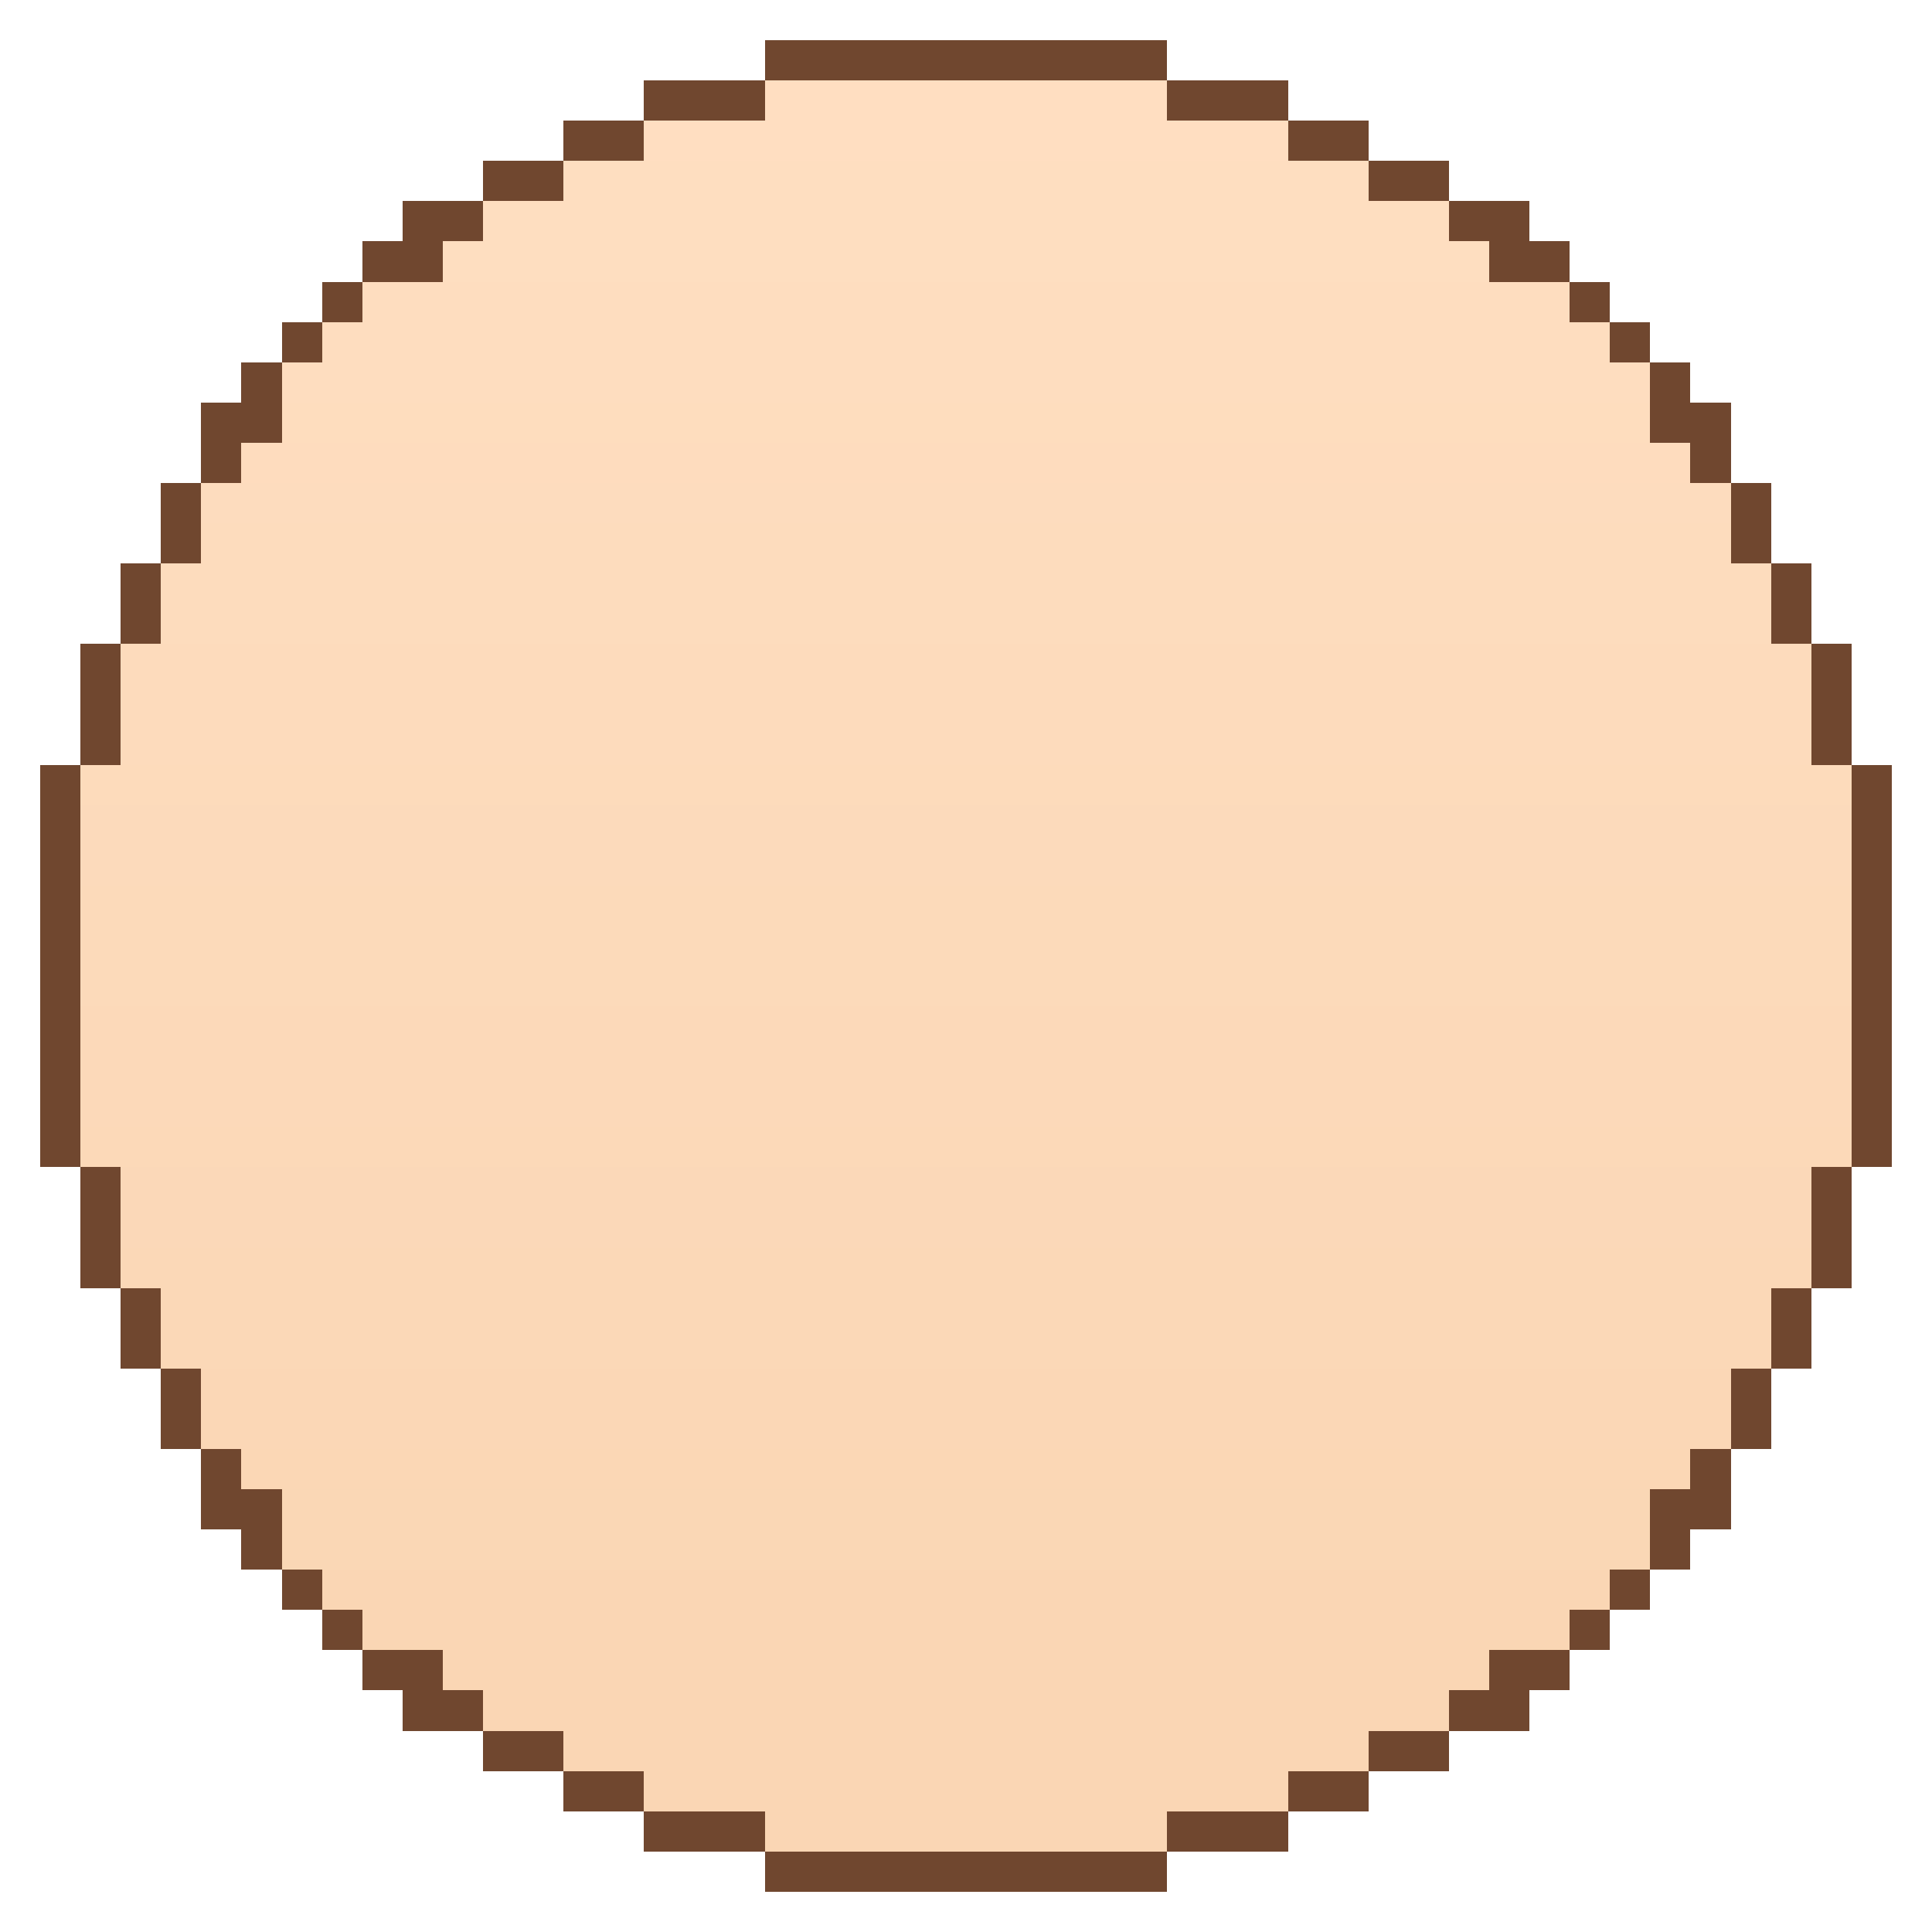
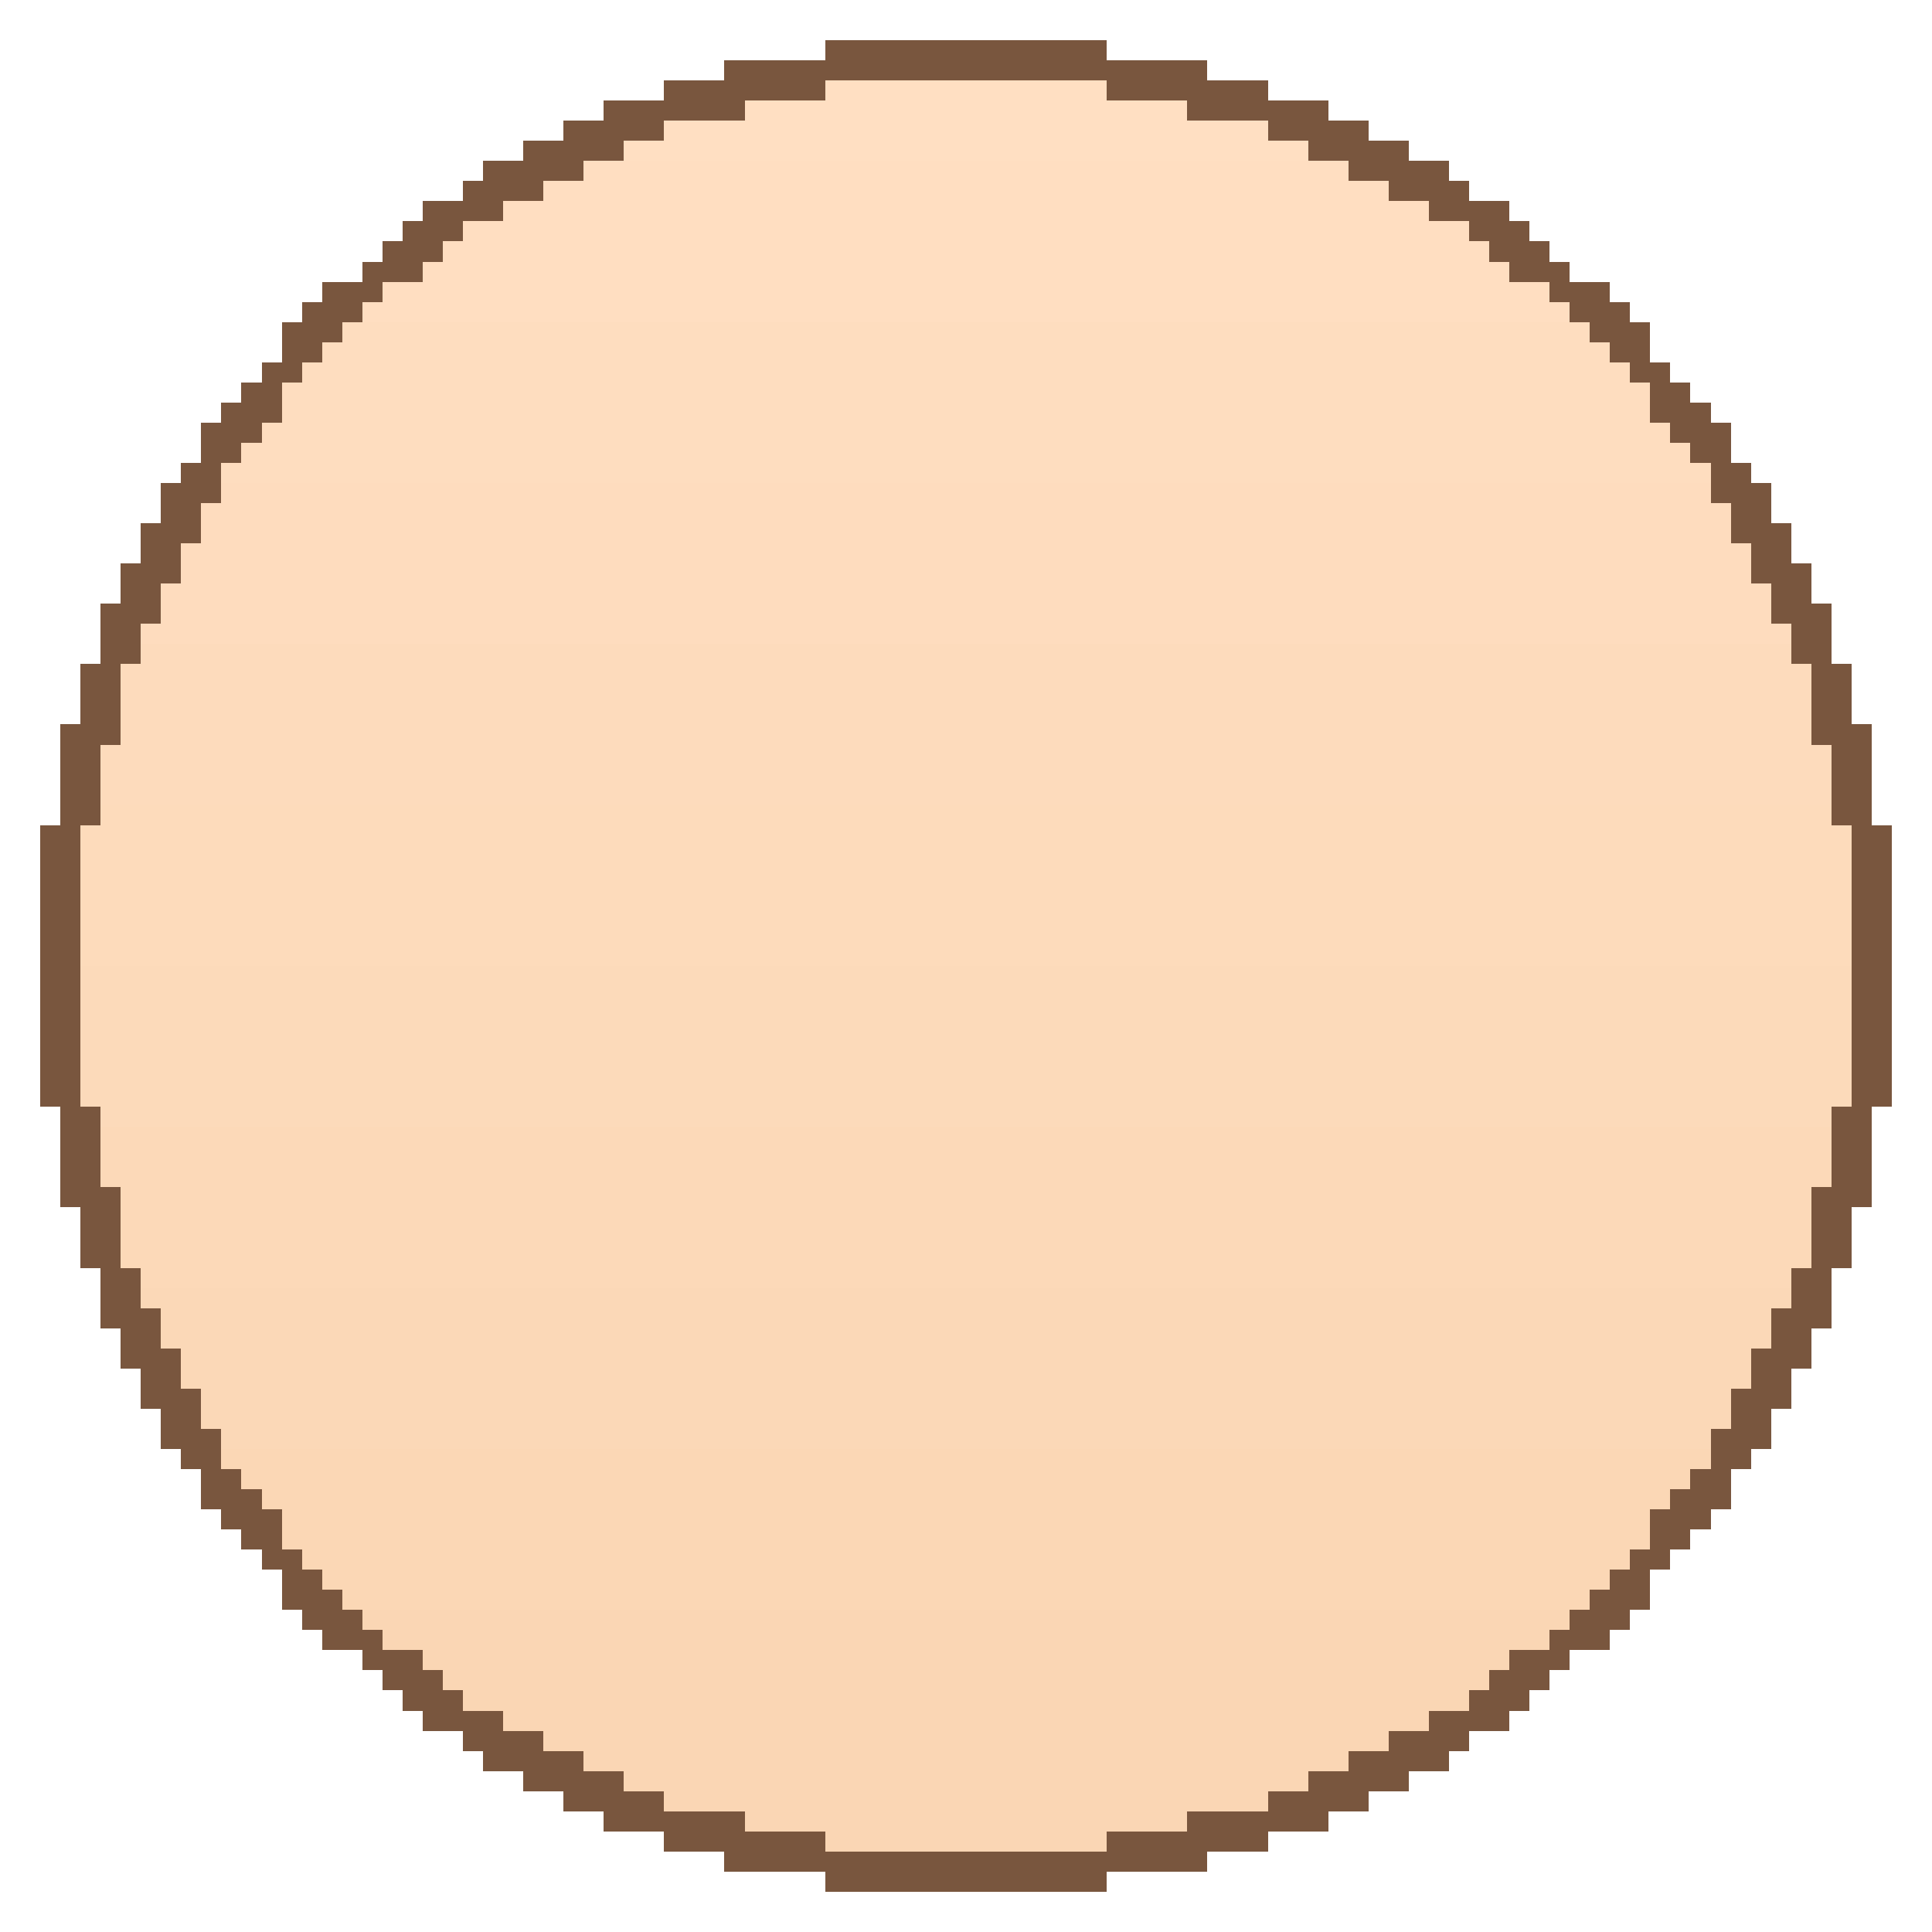
- <svg xmlns="http://www.w3.org/2000/svg" viewBox="0 0 48 48" shape-rendering="crispEdges">
-   <path fill="#70472f" d="M19 1h10v1H19zM16 2h3v1H16zM29 2h3v1H29zM14 3h2v1H14zM32 3h2v1H32zM12 4h2v1H12zM34 4h2v1H34zM10 5h2v1H10zM36 5h2v1H36zM9 6h2v1H9zM37 6h2v1H37zM8 7h1v1H8zM39 7h1v1H39zM7 8h1v1H7zM40 8h1v1H40zM6 9h1v1H6zM41 9h1v1H41zM5 10h2v1H5zM41 10h2v1H41zM5 11h1v1H5zM42 11h1v1H42zM4 12h1v1H4zM43 12h1v1H43zM4 13h1v1H4zM43 13h1v1H43zM3 14h1v1H3zM44 14h1v1H44zM3 15h1v1H3zM44 15h1v1H44zM2 16h1v1H2zM45 16h1v1H45zM2 17h1v1H2zM45 17h1v1H45zM2 18h1v1H2zM45 18h1v1H45zM1 19h1v1H1zM46 19h1v1H46zM1 20h1v1H1zM46 20h1v1H46zM1 21h1v1H1zM46 21h1v1H46zM1 22h1v1H1zM46 22h1v1H46zM1 23h1v1H1zM46 23h1v1H46zM1 24h1v1H1zM46 24h1v1H46zM1 25h1v1H1zM46 25h1v1H46zM1 26h1v1H1zM46 26h1v1H46zM1 27h1v1H1zM46 27h1v1H46zM1 28h1v1H1zM46 28h1v1H46zM2 29h1v1H2zM45 29h1v1H45zM2 30h1v1H2zM45 30h1v1H45zM2 31h1v1H2zM45 31h1v1H45zM3 32h1v1H3zM44 32h1v1H44zM3 33h1v1H3zM44 33h1v1H44zM4 34h1v1H4zM43 34h1v1H43zM4 35h1v1H4zM43 35h1v1H43zM5 36h1v1H5zM42 36h1v1H42zM5 37h2v1H5zM41 37h2v1H41zM6 38h1v1H6zM41 38h1v1H41zM7 39h1v1H7zM40 39h1v1H40zM8 40h1v1H8zM39 40h1v1H39zM9 41h2v1H9zM37 41h2v1H37zM10 42h2v1H10zM36 42h2v1H36zM12 43h2v1H12zM34 43h2v1H34zM14 44h2v1H14zM32 44h2v1H32zM16 45h3v1H16zM29 45h3v1H29zM19 46h10v1H19z" />
-   <path fill="#ffdec1" d="M19 2h10v1H19zM16 3h16v1H16z" />
-   <path fill="#fedec0" d="M14 4h20v1H14zM12 5h24v1H12zM11 6h26v1H11z" />
-   <path fill="#feddbf" d="M9 7h30v1H9zM8 8h32v1H8zM7 9h34v1H7z" />
-   <path fill="#feddbe" d="M7 10h34v1H7z" />
-   <path fill="#fedcbe" d="M6 11h36v1H6z" />
-   <path fill="#fddcbe" d="M5 12h38v1H5z" />
-   <path fill="#fddcbd" d="M5 13h38v1H5zM4 14h40v1H4zM4 15h40v1H4z" />
-   <path fill="#fddbbc" d="M3 16h42v1H3zM3 17h42v1H3zM3 18h42v1H3z" />
-   <path fill="#fddbbb" d="M2 19h44v1H2z" />
-   <path fill="#fcdabb" d="M2 20h44v1H2zM2 21h44v1H2z" />
-   <path fill="#fcdaba" d="M2 22h44v1H2zM2 23h44v1H2zM2 24h44v1H2z" />
-   <path fill="#fcd9b9" d="M2 25h44v1H2zM2 26h44v1H2zM2 27h44v1H2z" />
-   <path fill="#fcd9b8" d="M2 28h44v1H2z" />
-   <path fill="#fbd8b8" d="M3 29h42v1H3zM3 30h42v1H3z" />
-   <path fill="#fbd8b7" d="M3 31h42v1H3zM4 32h40v1H4zM4 33h40v1H4z" />
-   <path fill="#fbd7b6" d="M5 34h38v1H5zM5 35h38v1H5z" />
-   <path fill="#fbd7b5" d="M6 36h36v1H6z" />
-   <path fill="#fad7b5" d="M7 37h34v1H7zM7 38h34v1H7z" />
-   <path fill="#fad6b4" d="M8 39h32v1H8zM9 40h30v1H9zM11 41h26v1H11zM12 42h24v1H12zM14 43h20v1H14zM16 44h16v1H16zM19 45h10v1H19z" />
+ <svg xmlns="http://www.w3.org/2000/svg" viewBox="0 0 96 96" shape-rendering="crispEdges">
+   <path fill="#79563e" d="M41 2h14v1H41zM36 3h24v1H36zM33 4h8v1H33zM55 4h8v1H55zM30 5h7v1H30zM59 5h7v1H59zM28 6h5v1H28zM63 6h5v1H63zM26 7h5v1H26zM65 7h5v1H65zM24 8h5v1H24zM67 8h5v1H67zM23 9h4v1H23zM69 9h4v1H69zM21 10h4v1H21zM71 10h4v1H71zM20 11h3v1H20zM73 11h3v1H73zM19 12h3v1H19zM74 12h3v1H74zM18 13h3v1H18zM75 13h3v1H75zM16 14h3v1H16zM77 14h3v1H77zM15 15h3v1H15zM78 15h3v1H78zM14 16h3v1H14zM79 16h3v1H79zM14 17h2v1H14zM80 17h2v1H80zM13 18h2v1H13zM81 18h2v1H81zM12 19h2v1H12zM82 19h2v1H82zM11 20h3v1H11zM82 20h3v1H82zM10 21h3v1H10zM83 21h3v1H83zM10 22h2v1H10zM84 22h2v1H84zM9 23h2v1H9zM85 23h2v1H85zM8 24h3v1H8zM85 24h3v1H85zM8 25h2v1H8zM86 25h2v1H86zM7 26h3v1H7zM86 26h3v1H86zM7 27h2v1H7zM87 27h2v1H87zM6 28h3v1H6zM87 28h3v1H87zM6 29h2v1H6zM88 29h2v1H88zM5 30h3v1H5zM88 30h3v1H88zM5 31h2v1H5zM89 31h2v1H89zM5 32h2v1H5zM89 32h2v1H89zM4 33h2v1H4zM90 33h2v1H90zM4 34h2v1H4zM90 34h2v1H90zM4 35h2v1H4zM90 35h2v1H90zM3 36h3v1H3zM90 36h3v1H90zM3 37h2v1H3zM91 37h2v1H91zM3 38h2v1H3zM91 38h2v1H91zM3 39h2v1H3zM91 39h2v1H91zM3 40h2v1H3zM91 40h2v1H91zM2 41h2v1H2zM92 41h2v1H92zM2 42h2v1H2zM92 42h2v1H92zM2 43h2v1H2zM92 43h2v1H92zM2 44h2v1H2zM92 44h2v1H92zM2 45h2v1H2zM92 45h2v1H92zM2 46h2v1H2zM92 46h2v1H92zM2 47h2v1H2zM92 47h2v1H92zM2 48h2v1H2zM92 48h2v1H92zM2 49h2v1H2zM92 49h2v1H92zM2 50h2v1H2zM92 50h2v1H92zM2 51h2v1H2zM92 51h2v1H92zM2 52h2v1H2zM92 52h2v1H92zM2 53h2v1H2zM92 53h2v1H92zM2 54h2v1H2zM92 54h2v1H92zM3 55h2v1H3zM91 55h2v1H91zM3 56h2v1H3zM91 56h2v1H91zM3 57h2v1H3zM91 57h2v1H91zM3 58h2v1H3zM91 58h2v1H91zM3 59h3v1H3zM90 59h3v1H90zM4 60h2v1H4zM90 60h2v1H90zM4 61h2v1H4zM90 61h2v1H90zM4 62h2v1H4zM90 62h2v1H90zM5 63h2v1H5zM89 63h2v1H89zM5 64h2v1H5zM89 64h2v1H89zM5 65h3v1H5zM88 65h3v1H88zM6 66h2v1H6zM88 66h2v1H88zM6 67h3v1H6zM87 67h3v1H87zM7 68h2v1H7zM87 68h2v1H87zM7 69h3v1H7zM86 69h3v1H86zM8 70h2v1H8zM86 70h2v1H86zM8 71h3v1H8zM85 71h3v1H85zM9 72h2v1H9zM85 72h2v1H85zM10 73h2v1H10zM84 73h2v1H84zM10 74h3v1H10zM83 74h3v1H83zM11 75h3v1H11zM82 75h3v1H82zM12 76h2v1H12zM82 76h2v1H82zM13 77h2v1H13zM81 77h2v1H81zM14 78h2v1H14zM80 78h2v1H80zM14 79h3v1H14zM79 79h3v1H79zM15 80h3v1H15zM78 80h3v1H78zM16 81h3v1H16zM77 81h3v1H77zM18 82h3v1H18zM75 82h3v1H75zM19 83h3v1H19zM74 83h3v1H74zM20 84h3v1H20zM73 84h3v1H73zM21 85h4v1H21zM71 85h4v1H71zM23 86h4v1H23zM69 86h4v1H69zM24 87h5v1H24zM67 87h5v1H67zM26 88h5v1H26zM65 88h5v1H65zM28 89h5v1H28zM63 89h5v1H63zM30 90h7v1H30zM59 90h7v1H59zM33 91h8v1H33zM55 91h8v1H55zM36 92h24v1H36zM41 93h14v1H41z" />
+   <path fill="#ffdfc2" d="M41 4h14v1H41zM37 5h22v1H37zM33 6h30v1H33zM31 7h34v1H31z" />
+   <path fill="#ffdec1" d="M29 8h38v1H29zM27 9h42v1H27zM25 10h46v1H25zM23 11h50v1H23zM22 12h52v1H22zM21 13h54v1H21zM19 14h58v1H19zM18 15h60v1H18z" />
+   <path fill="#feddbf" d="M17 16h62v1H17zM16 17h64v1H16zM15 18h66v1H15zM14 19h68v1H14zM14 20h68v1H14zM13 21h70v1H13zM12 22h72v1H12zM11 23h74v1H11z" />
+   <path fill="#fedcbe" d="M11 24h74v1H11zM10 25h76v1H10zM10 26h76v1H10zM9 27h78v1H9zM9 28h78v1H9zM8 29h80v1H8zM8 30h80v1H8zM7 31h82v1H7z" />
+   <path fill="#fddbbc" d="M7 32h82v1H7zM6 33h84v1H6zM6 34h84v1H6zM6 35h84v1H6zM6 36h84v1H6zM5 37h86v1H5zM5 38h86v1H5zM5 39h86v1H5z" />
+   <path fill="#fddbbb" d="M5 40h86v1H5zM4 41h88v1H4zM4 42h88v1H4zM4 43h88v1H4zM4 44h88v1H4zM4 45h88v1H4zM4 46h88v1H4zM4 47h88v1H4z" />
+   <path fill="#fcdaba" d="M4 48h88v1H4zM4 49h88v1H4zM4 50h88v1H4zM4 51h88v1H4zM4 52h88v1H4zM4 53h88v1H4zM4 54h88v1H4zM5 55h86v1H5z" />
+   <path fill="#fcd9b8" d="M5 56h86v1H5zM5 57h86v1H5zM5 58h86v1H5zM6 59h84v1H6zM6 60h84v1H6zM6 61h84v1H6zM6 62h84v1H6zM7 63h82v1H7z" />
+   <path fill="#fbd8b7" d="M7 64h82v1H7zM8 65h80v1H8zM8 66h80v1H8zM9 67h78v1H9zM9 68h78v1H9zM10 69h76v1H10zM10 70h76v1H10zM11 71h74v1H11z" />
+   <path fill="#fbd7b5" d="M11 72h74v1H11zM12 73h72v1H12zM13 74h70v1H13zM14 75h68v1H14zM14 76h68v1H14zM15 77h66v1H15zM16 78h64v1H16zM17 79h62v1H17z" />
+   <path fill="#fad6b4" d="M18 80h60v1H18zM19 81h58v1H19zM21 82h54v1H21zM22 83h52v1H22zM23 84h50v1H23zM25 85h46v1H25zM27 86h42v1H27zM29 87h38v1H29zM31 88h34v1H31zM33 89h30v1H33zM37 90h22v1H37zM41 91h14v1H41z" />
</svg>
